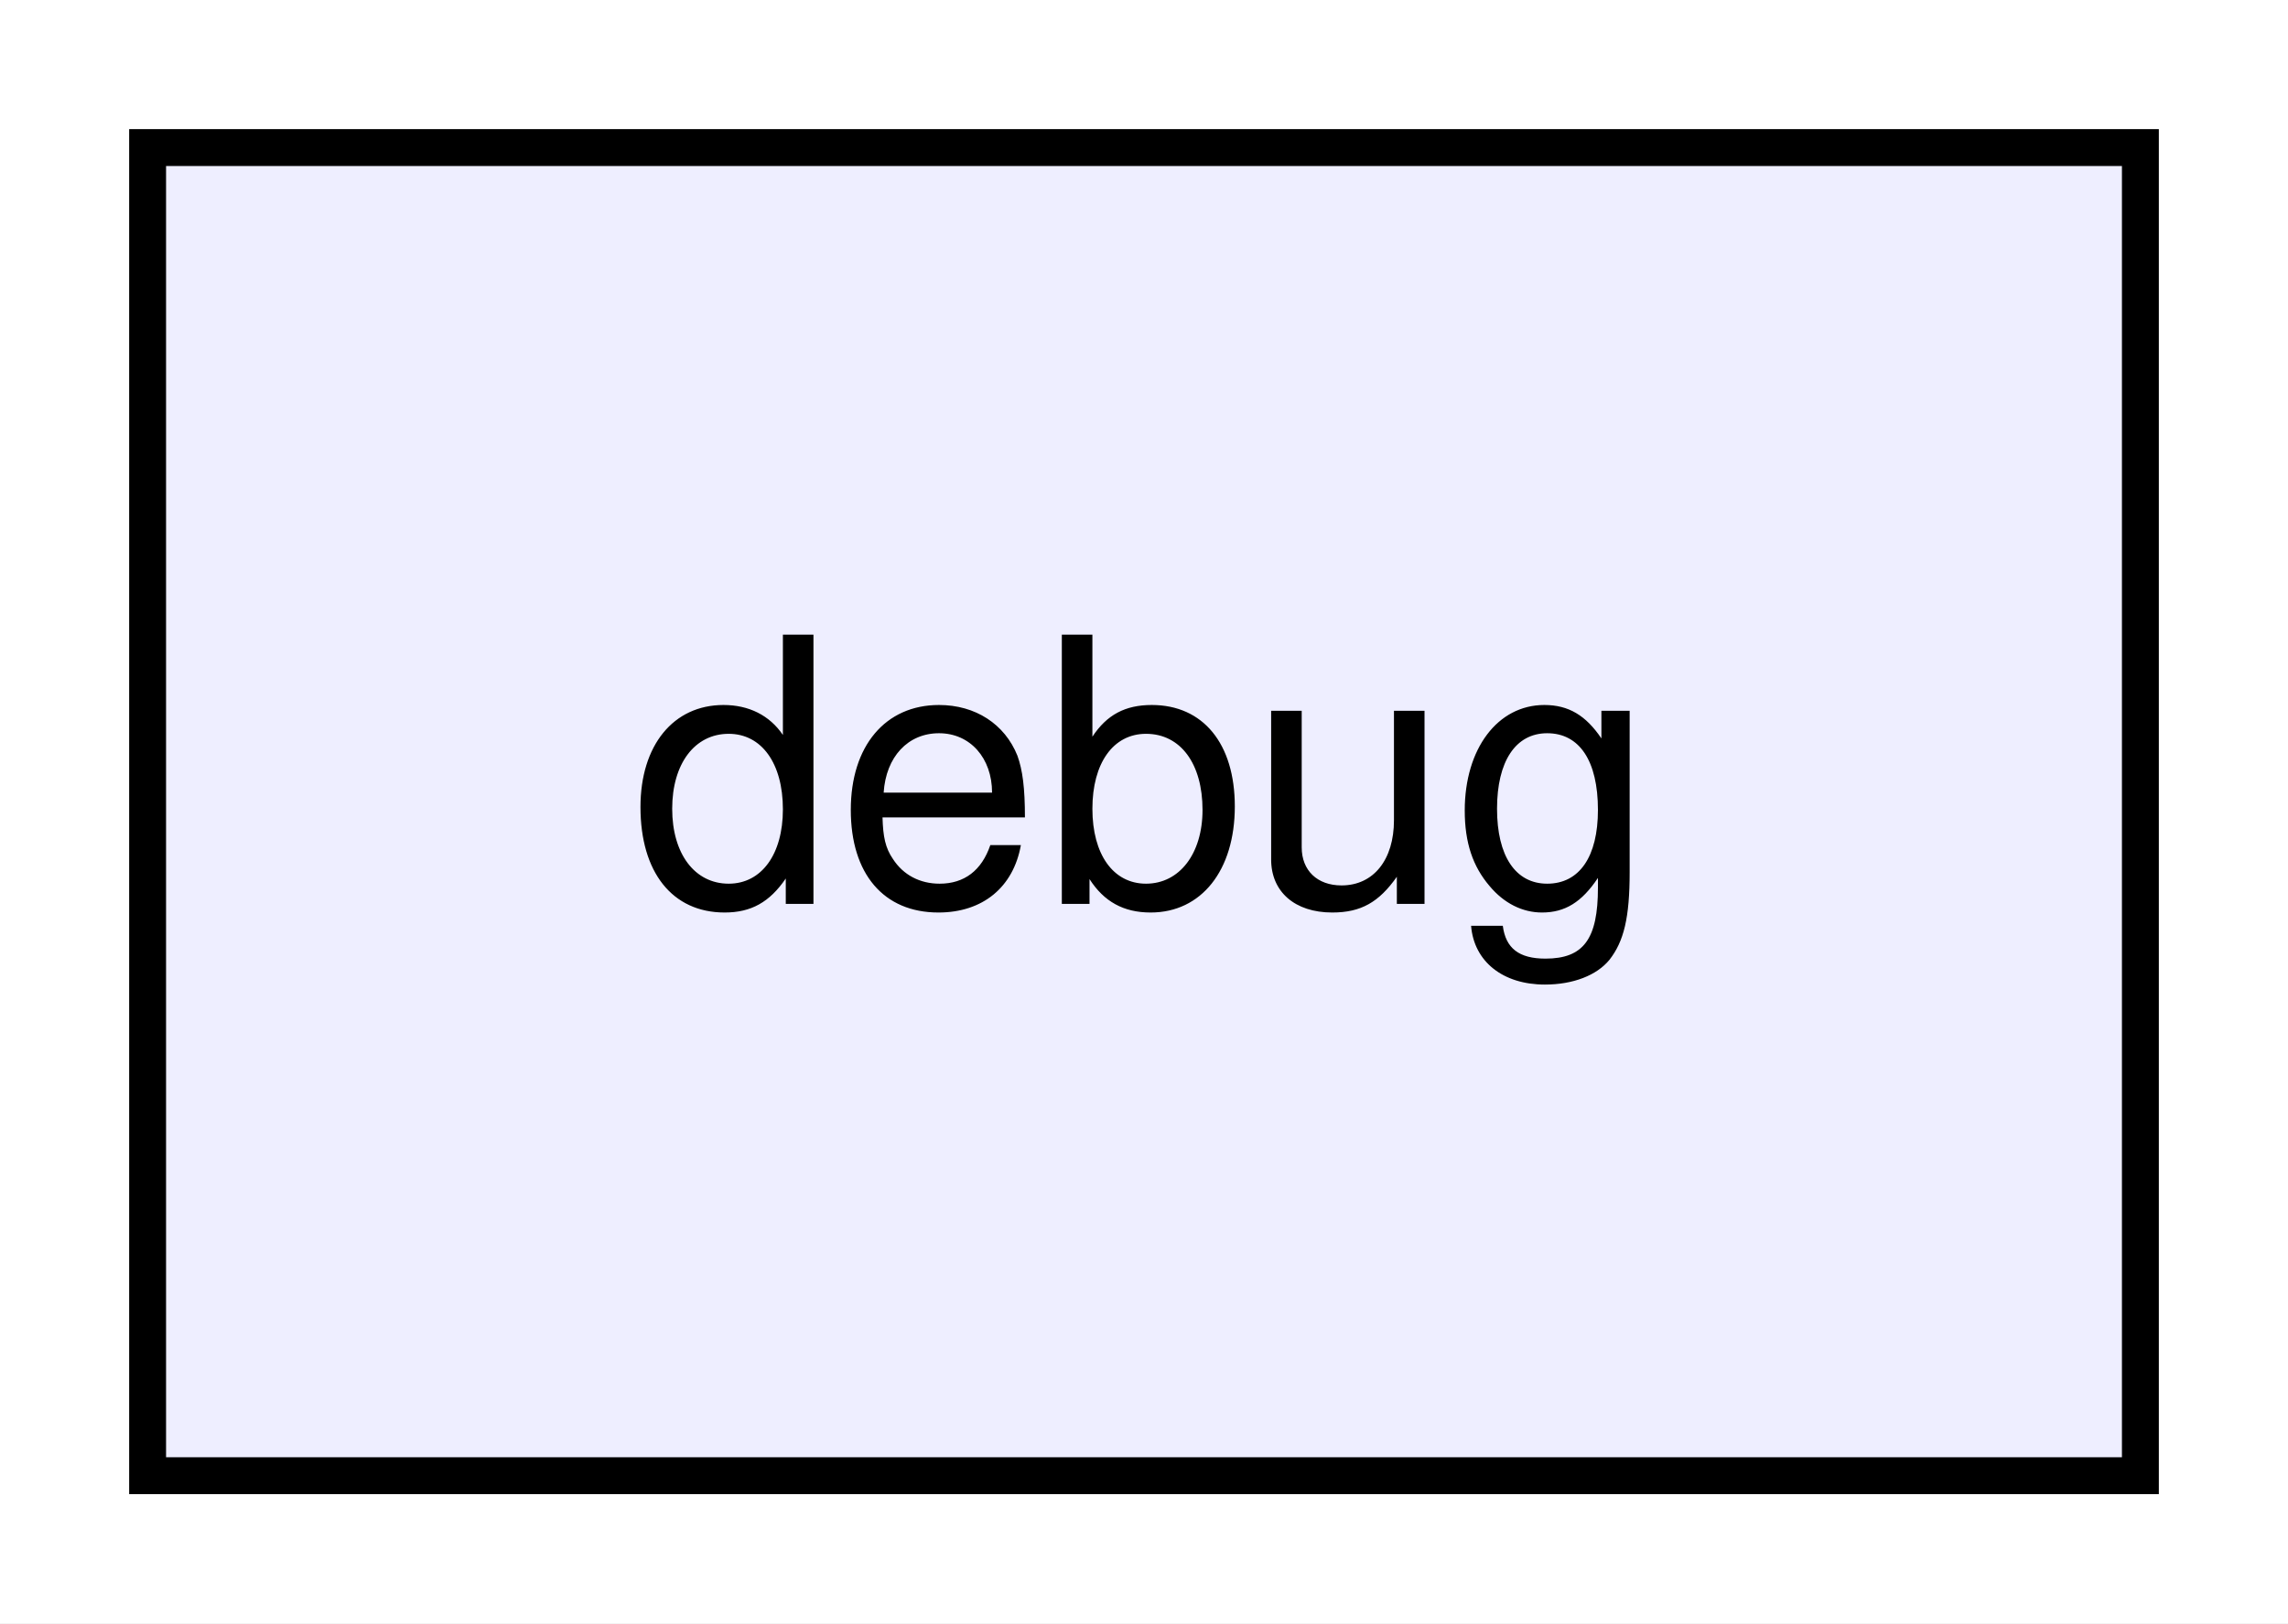
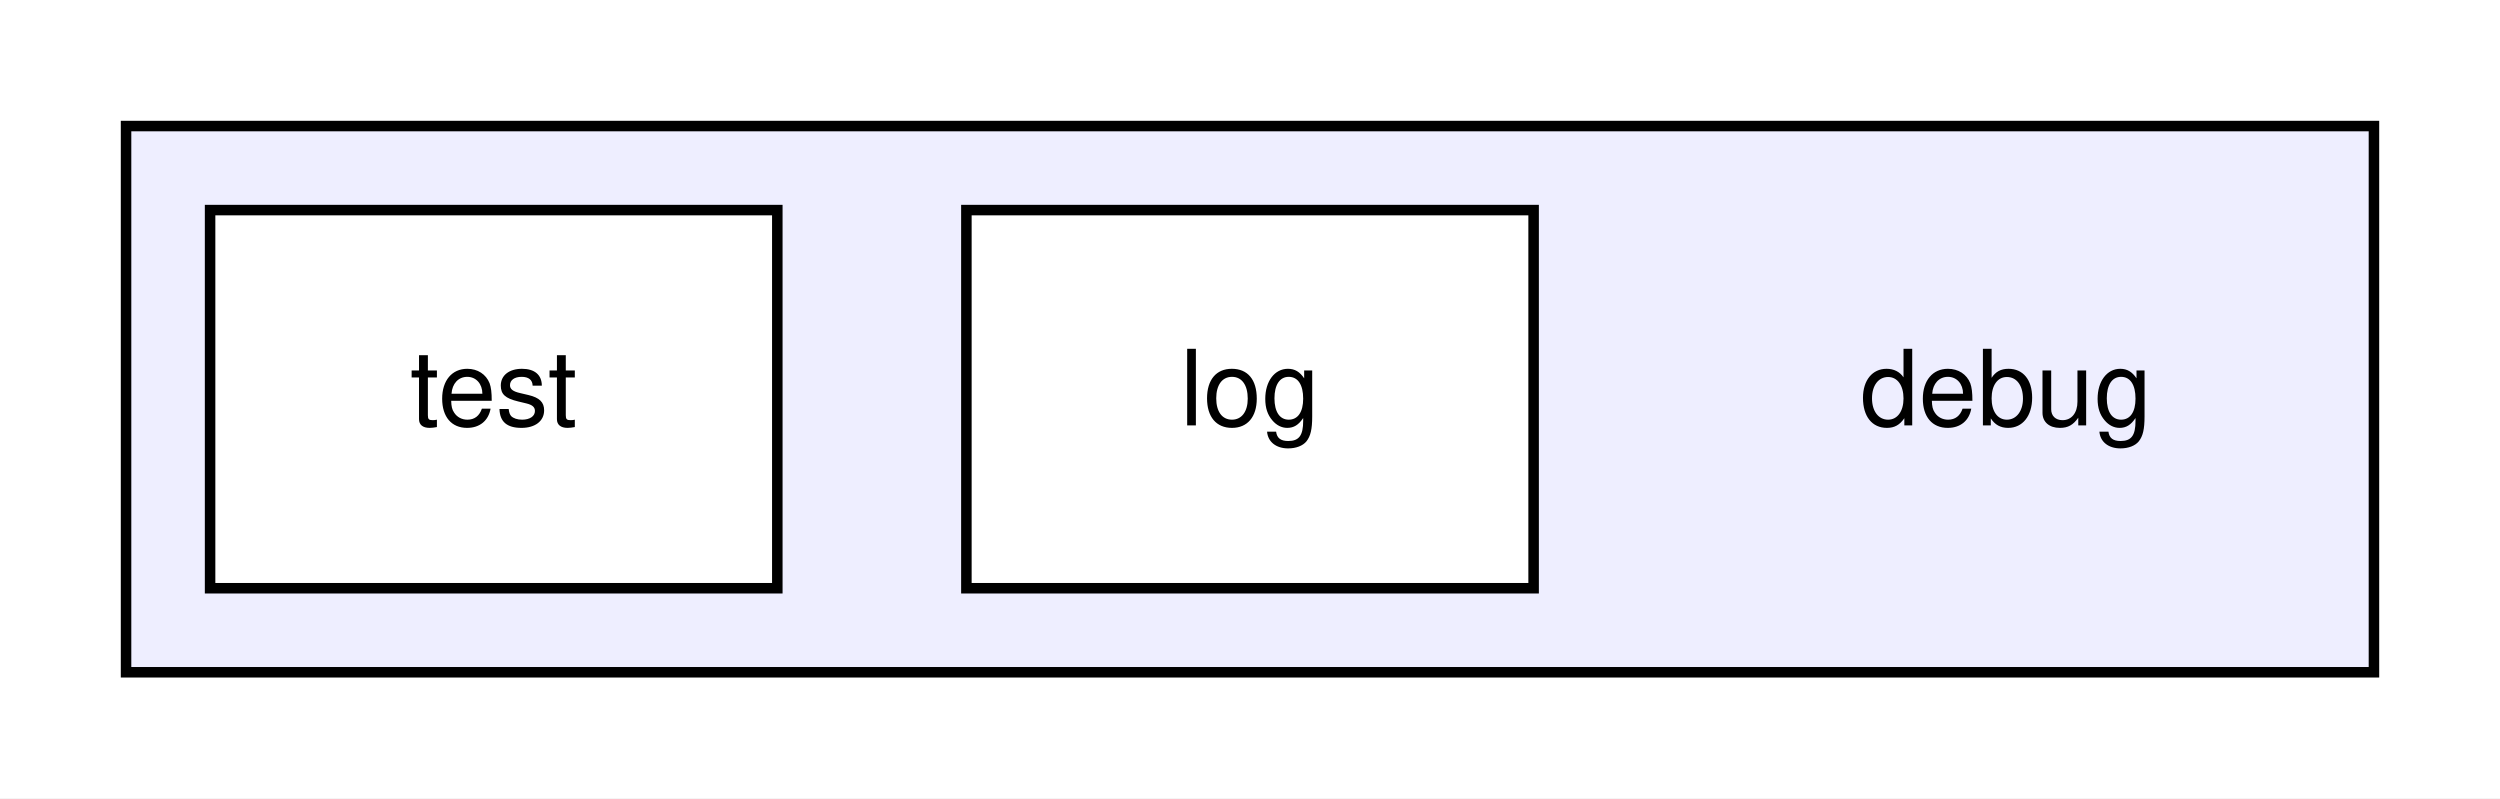
- <svg xmlns="http://www.w3.org/2000/svg" xmlns:xlink="http://www.w3.org/1999/xlink" width="62pt" height="44pt" viewBox="0.00 0.00 62.00 44.00">
-   <g id="graph0" class="graph" transform="scale(1 1) rotate(0) translate(4 40)">
-     <polygon fill="white" stroke="none" points="-4,4 -4,-40 58,-40 58,4 -4,4" />
+ <svg xmlns="http://www.w3.org/2000/svg" xmlns:xlink="http://www.w3.org/1999/xlink" width="238pt" height="76pt" viewBox="0.00 0.00 238.00 76.00">
+   <g id="graph0" class="graph" transform="scale(1 1) rotate(0) translate(4 72)">
+     <polygon fill="white" stroke="none" points="-4,4 -4,-72 234,-72 234,4 -4,4" />
+     <g id="clust1" class="cluster">
+       <g id="a_clust1">
+         <a xlink:href="dir_84d4ec99856759213102e4209c09c524.html" target="_top">
+           <polygon fill="#eeeeff" stroke="black" points="8,-8 8,-60 222,-60 222,-8 8,-8" />
+         </a>
+       </g>
+     </g>
    <g id="node1" class="node">
-       <g id="a_node1">
-         <a xlink:href="dir_84d4ec99856759213102e4209c09c524.html" target="_top" xlink:title="debug">
-           <polygon fill="#eeeeff" stroke="black" points="54,-36 0,-36 0,-0 54,-0 54,-36" />
-           <text text-anchor="middle" x="27" y="-15.5" font-family="Helvetica,sans-Serif" font-size="10.00">debug</text>
+       <text text-anchor="middle" x="187" y="-31.5" font-family="Helvetica,sans-Serif" font-size="10.00">debug</text>
+     </g>
+     <g id="node2" class="node">
+       <g id="a_node2">
+         <a xlink:href="dir_6e893bdcfb5405940f9f6f4e579d59b1.html" target="_top" xlink:title="log">
+           <polygon fill="white" stroke="black" points="142,-52 88,-52 88,-16 142,-16 142,-52" />
+           <text text-anchor="middle" x="115" y="-31.5" font-family="Helvetica,sans-Serif" font-size="10.00">log</text>
+         </a>
+       </g>
+     </g>
+     <g id="node3" class="node">
+       <g id="a_node3">
+         <a xlink:href="dir_0dcaaad57c068e75623a105d61ed85c8.html" target="_top" xlink:title="test">
+           <polygon fill="white" stroke="black" points="70,-52 16,-52 16,-16 70,-16 70,-52" />
+           <text text-anchor="middle" x="43" y="-31.5" font-family="Helvetica,sans-Serif" font-size="10.00">test</text>
        </a>
      </g>
    </g>
  </g>
</svg>
